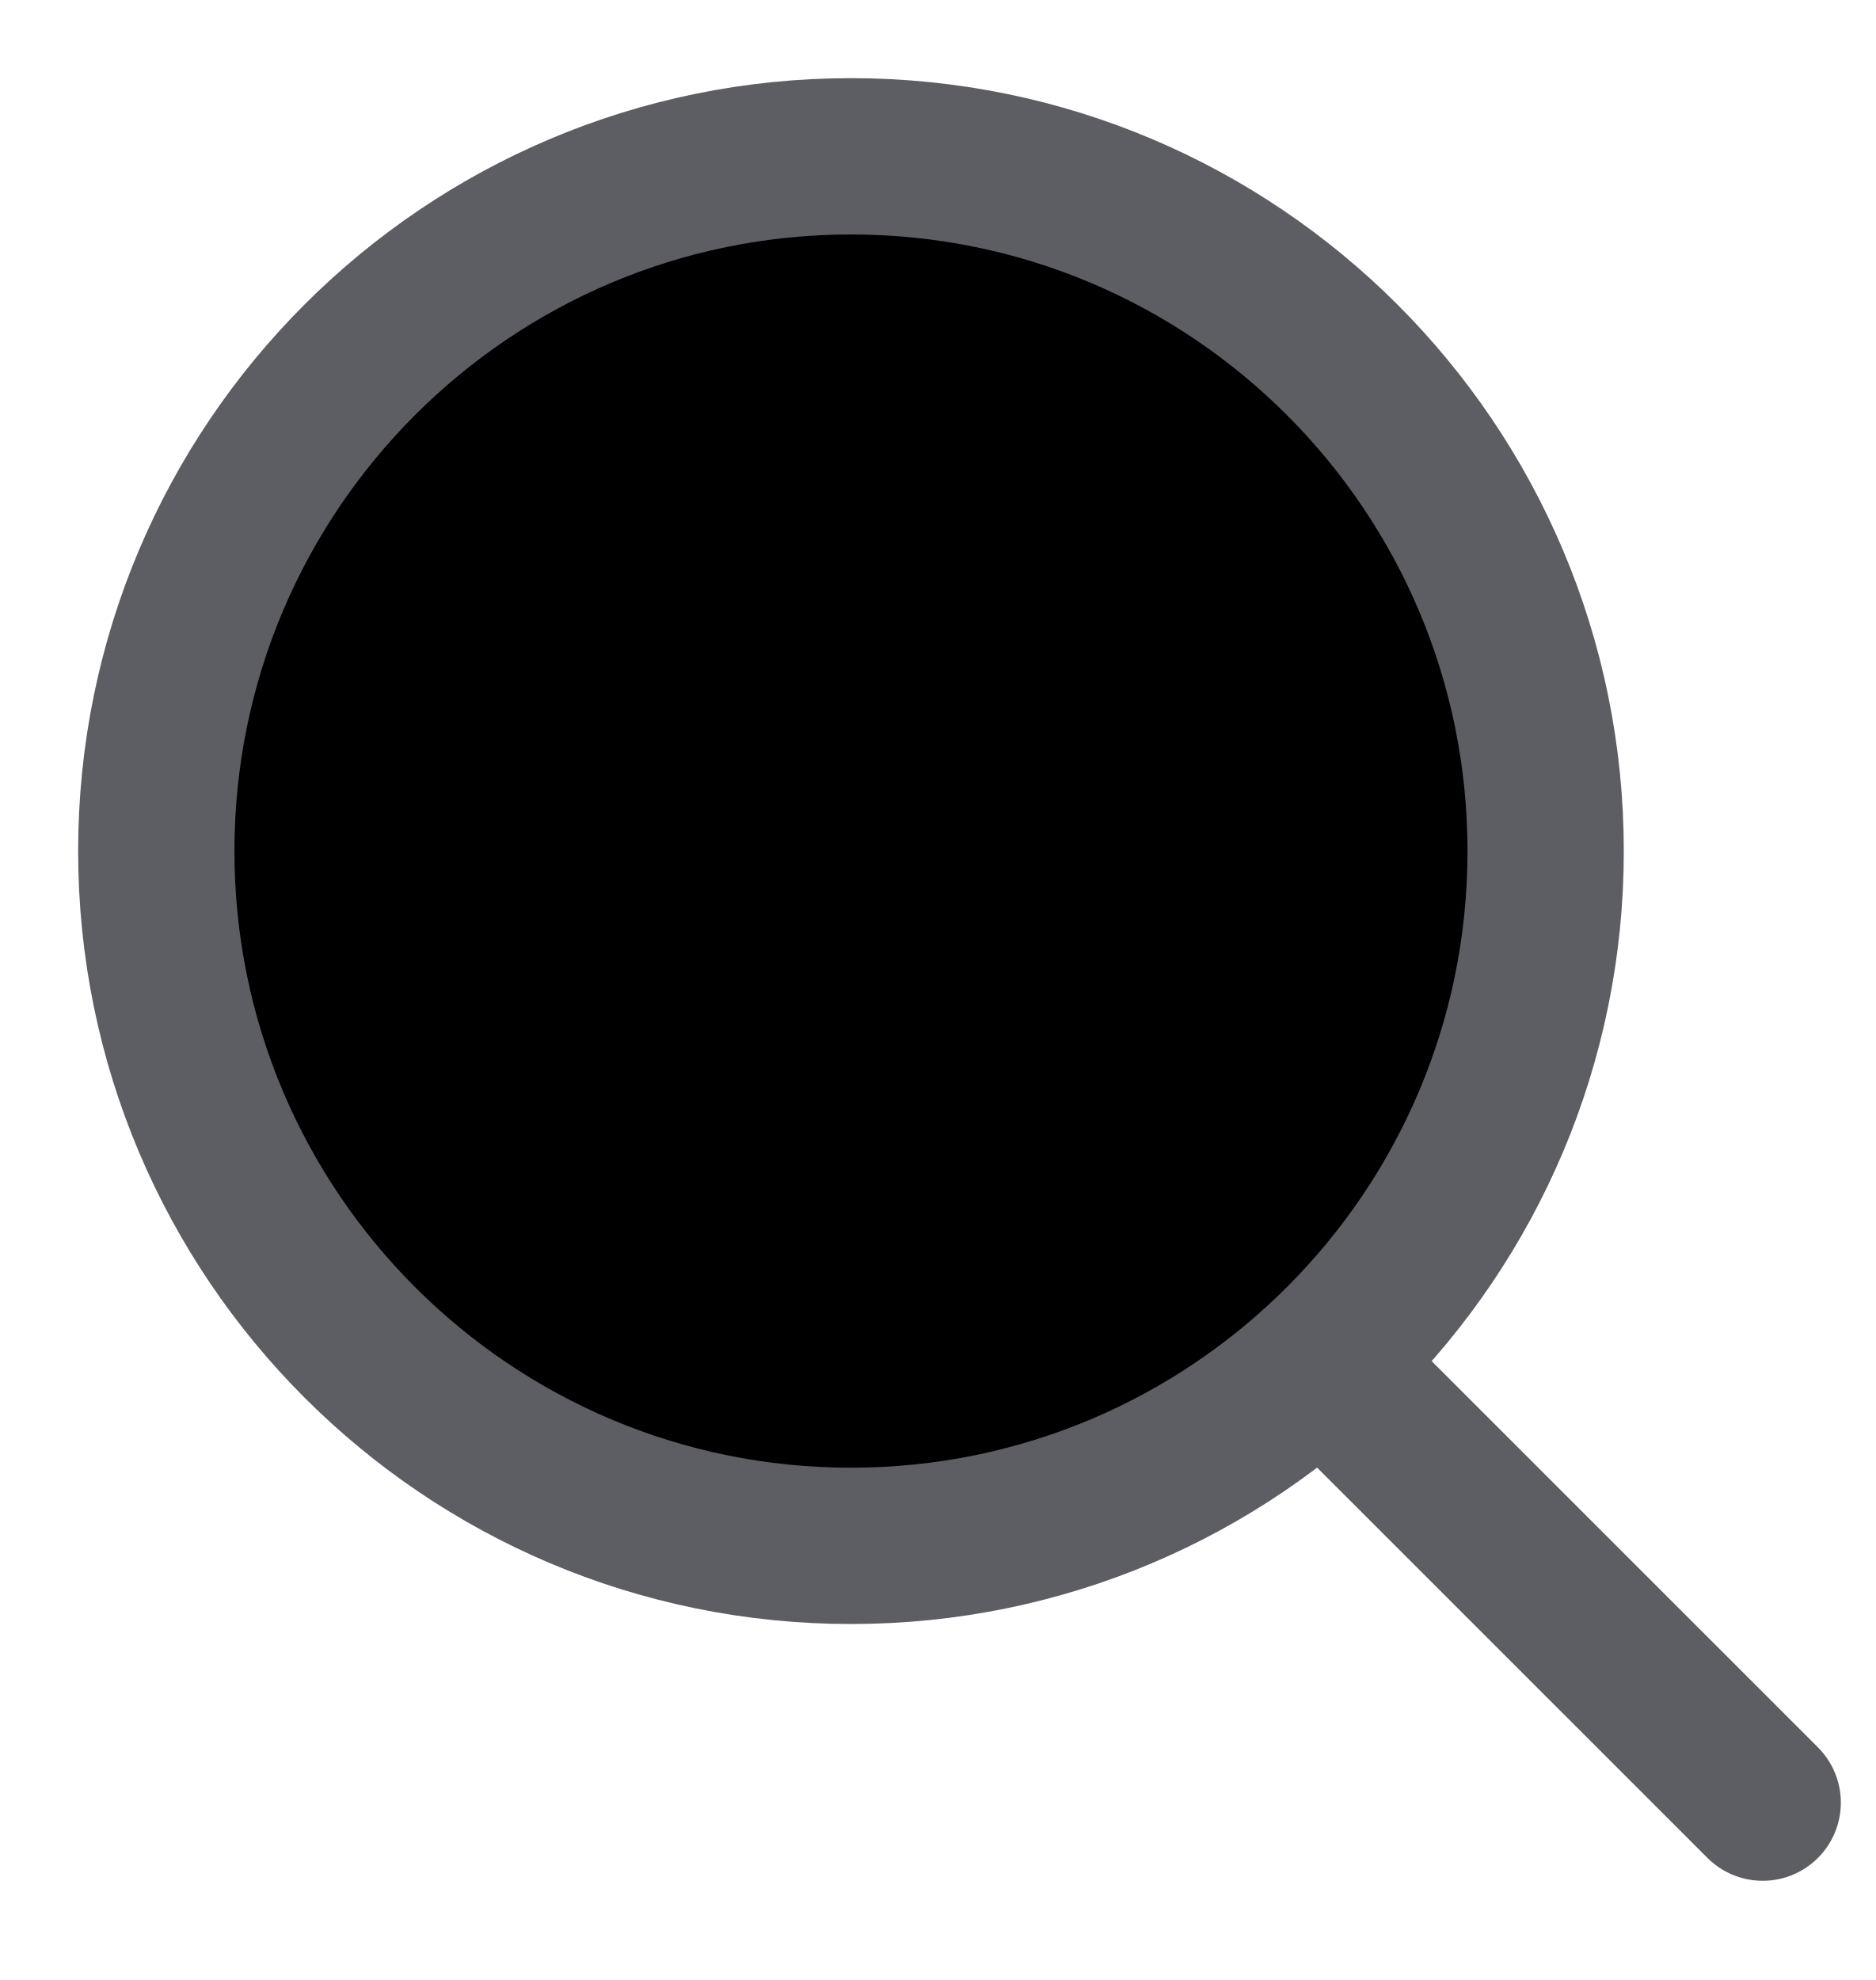
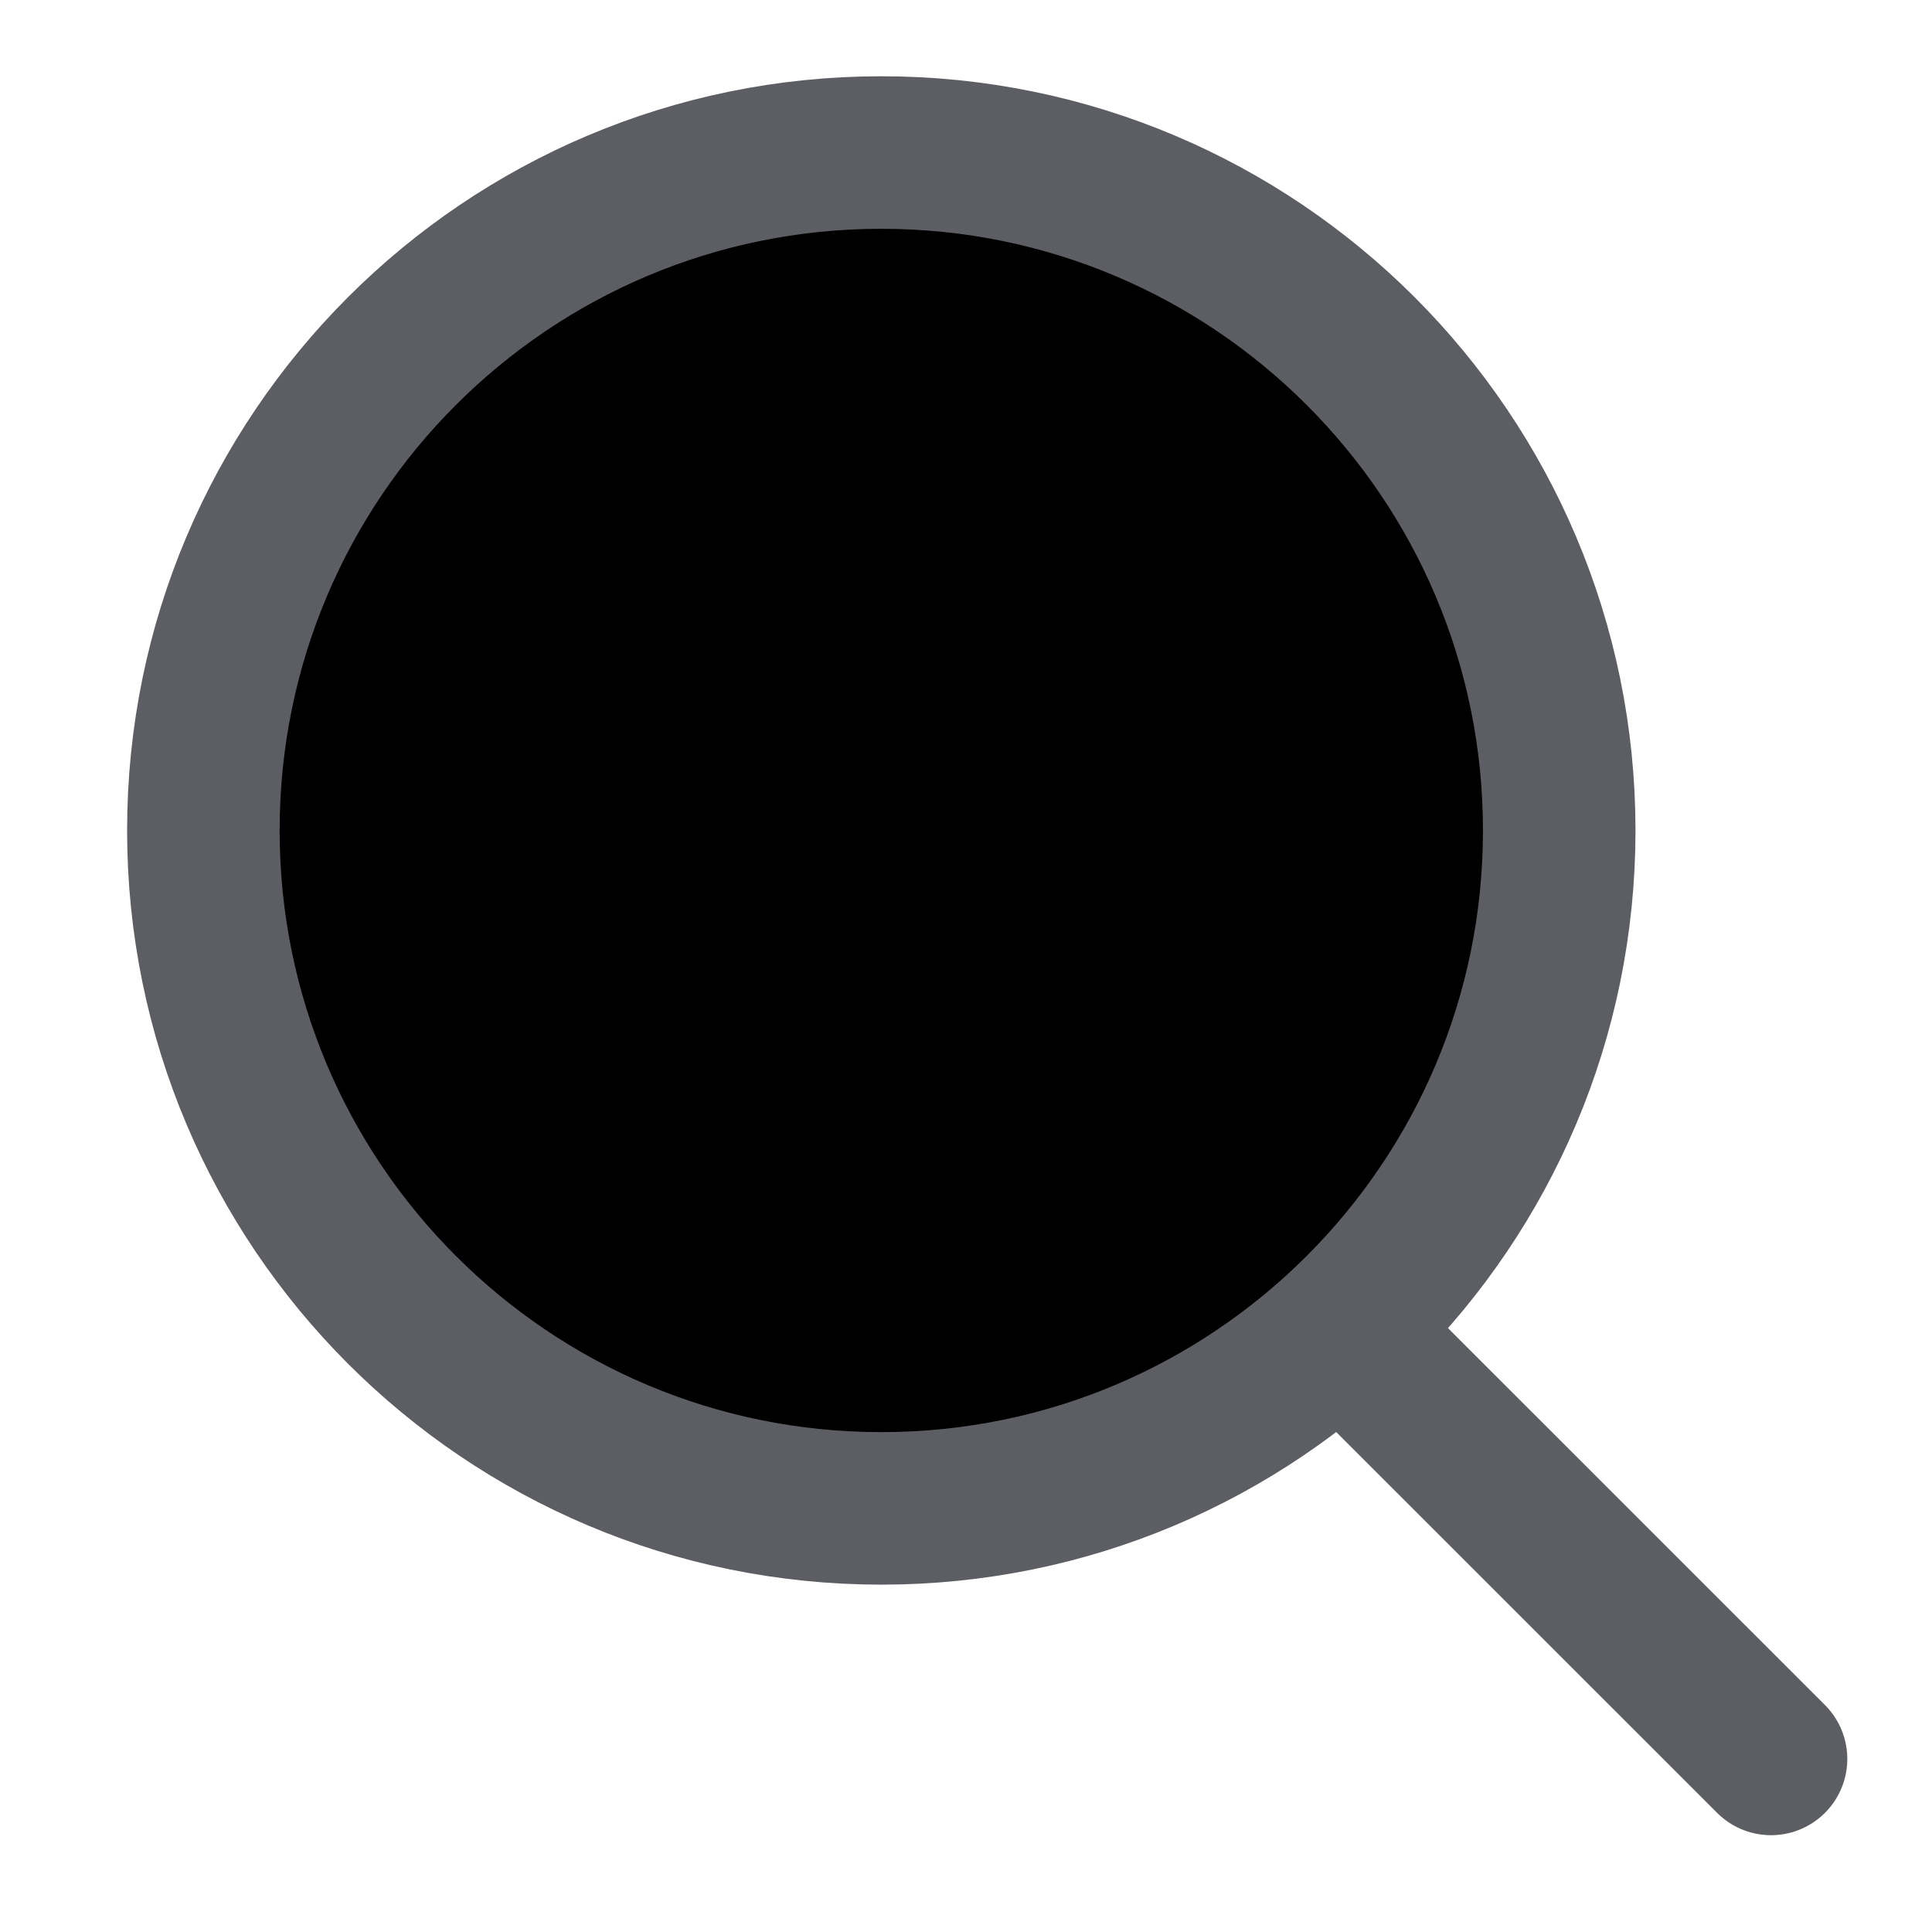
- <svg xmlns="http://www.w3.org/2000/svg" width="current" height="current" viewBox="0 0 18 19" fill="current">
+ <svg xmlns="http://www.w3.org/2000/svg" width="30px" height="30px" viewBox="0 0 18 19" fill="current">
  <ellipse cx="8.167" cy="8.167" rx="6.667" ry="6.667" stroke="#5C5E64" stroke-width="1.5" stroke-linecap="round" stroke-linejoin="round" />
  <path d="M12.75 13.132L16.917 17.298" stroke="#5C5E64" stroke-width="1.5" stroke-linecap="round" stroke-linejoin="round" />
</svg>
